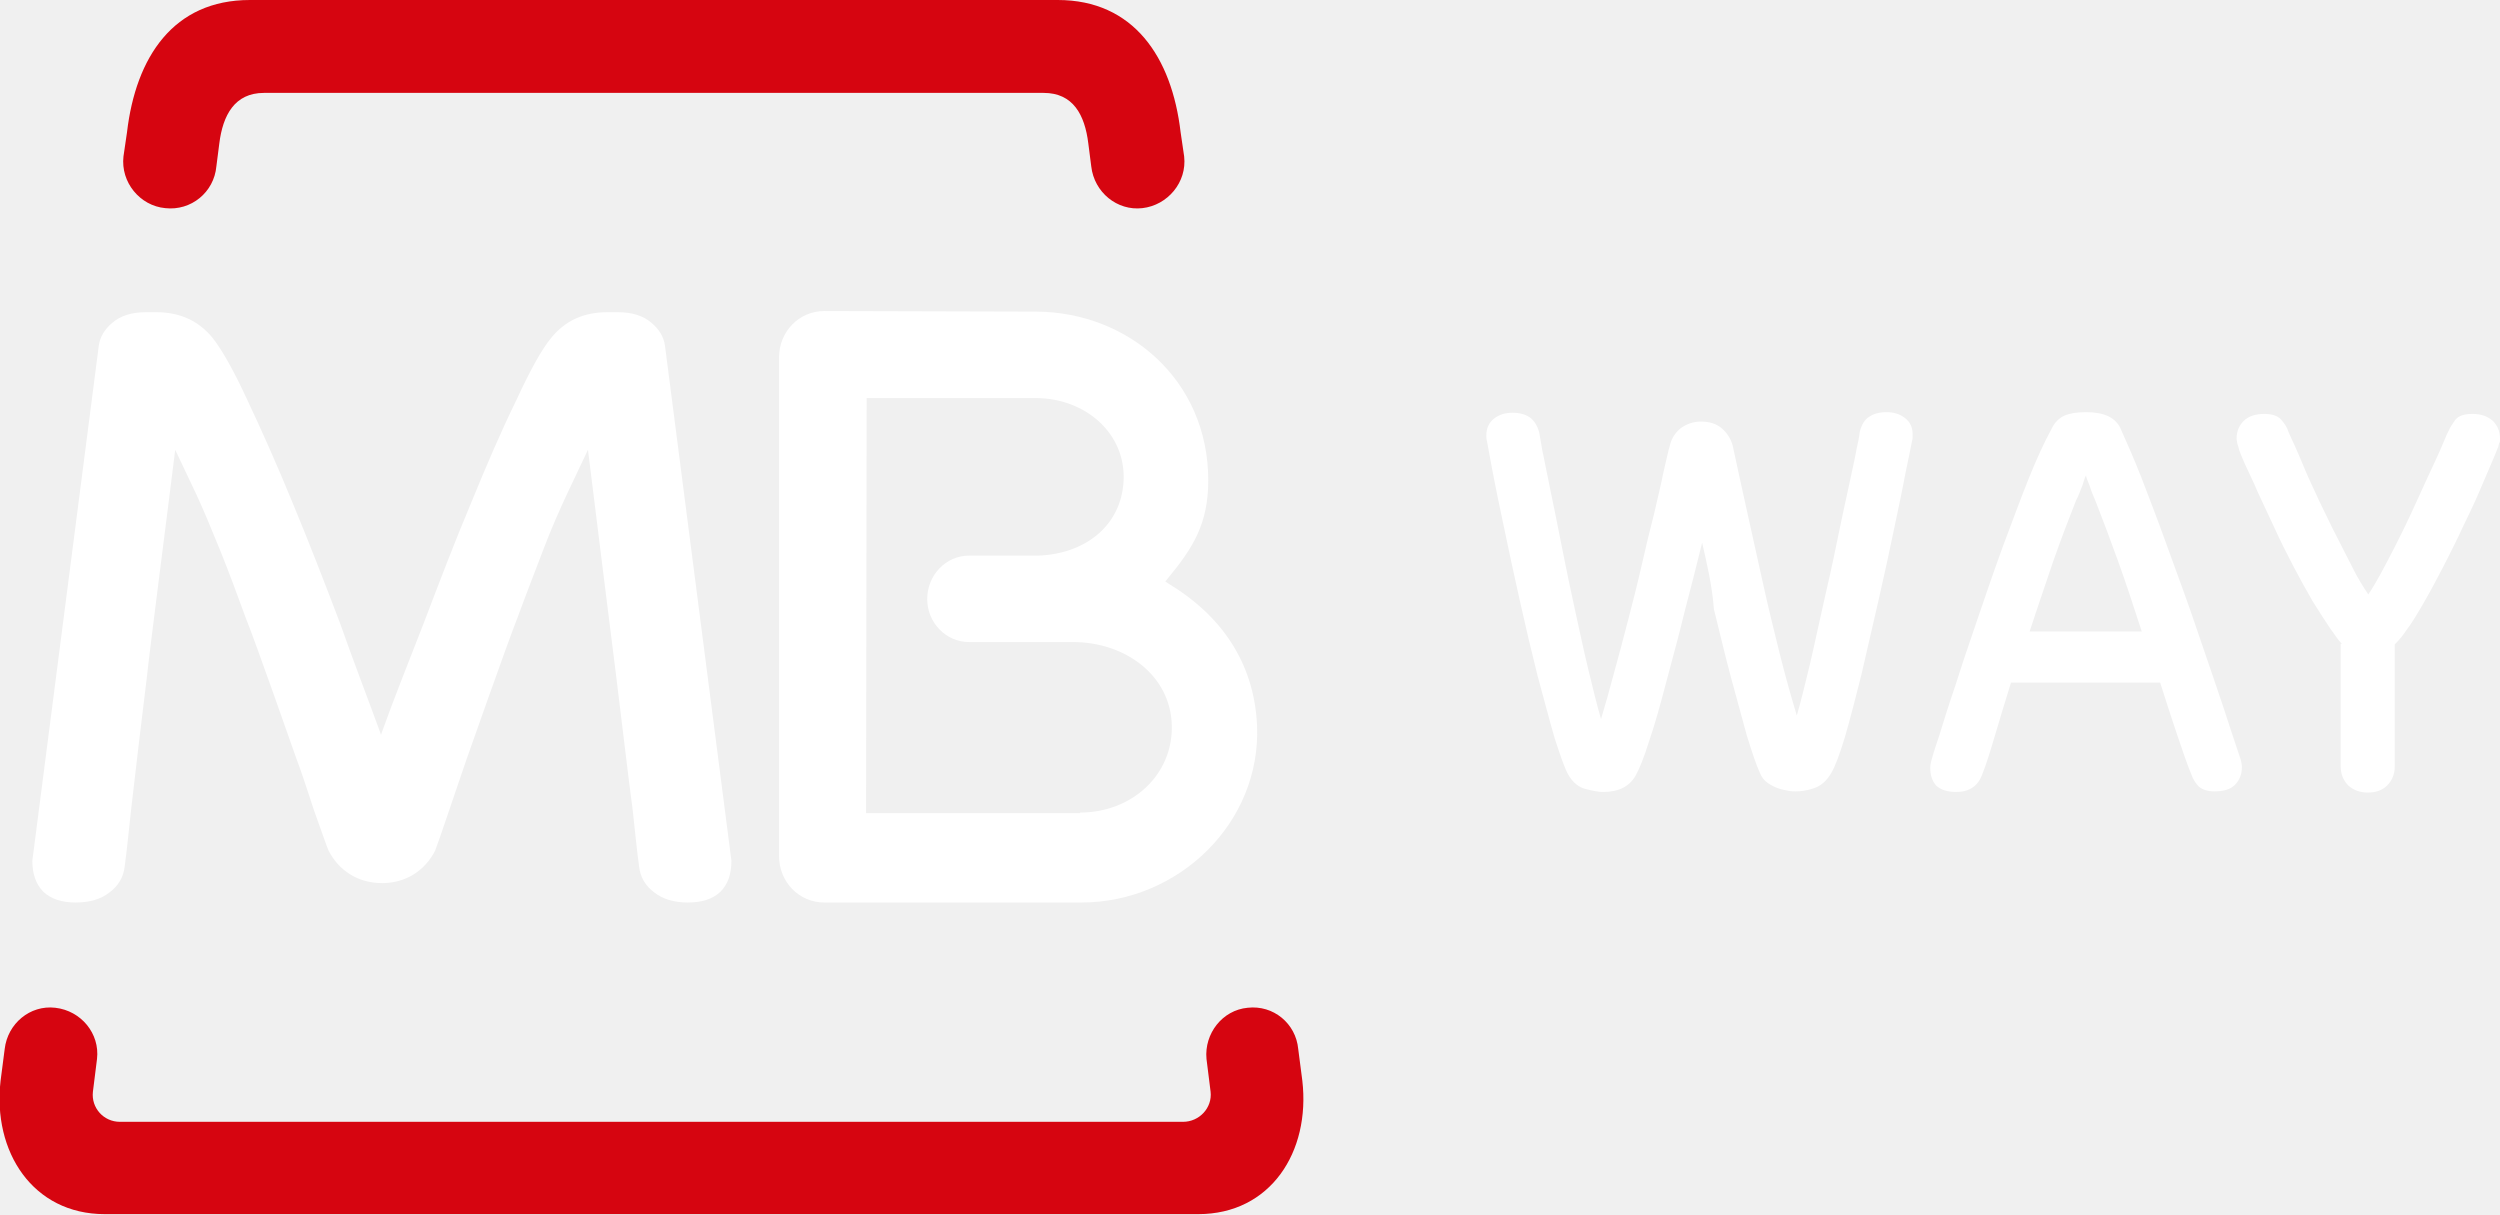
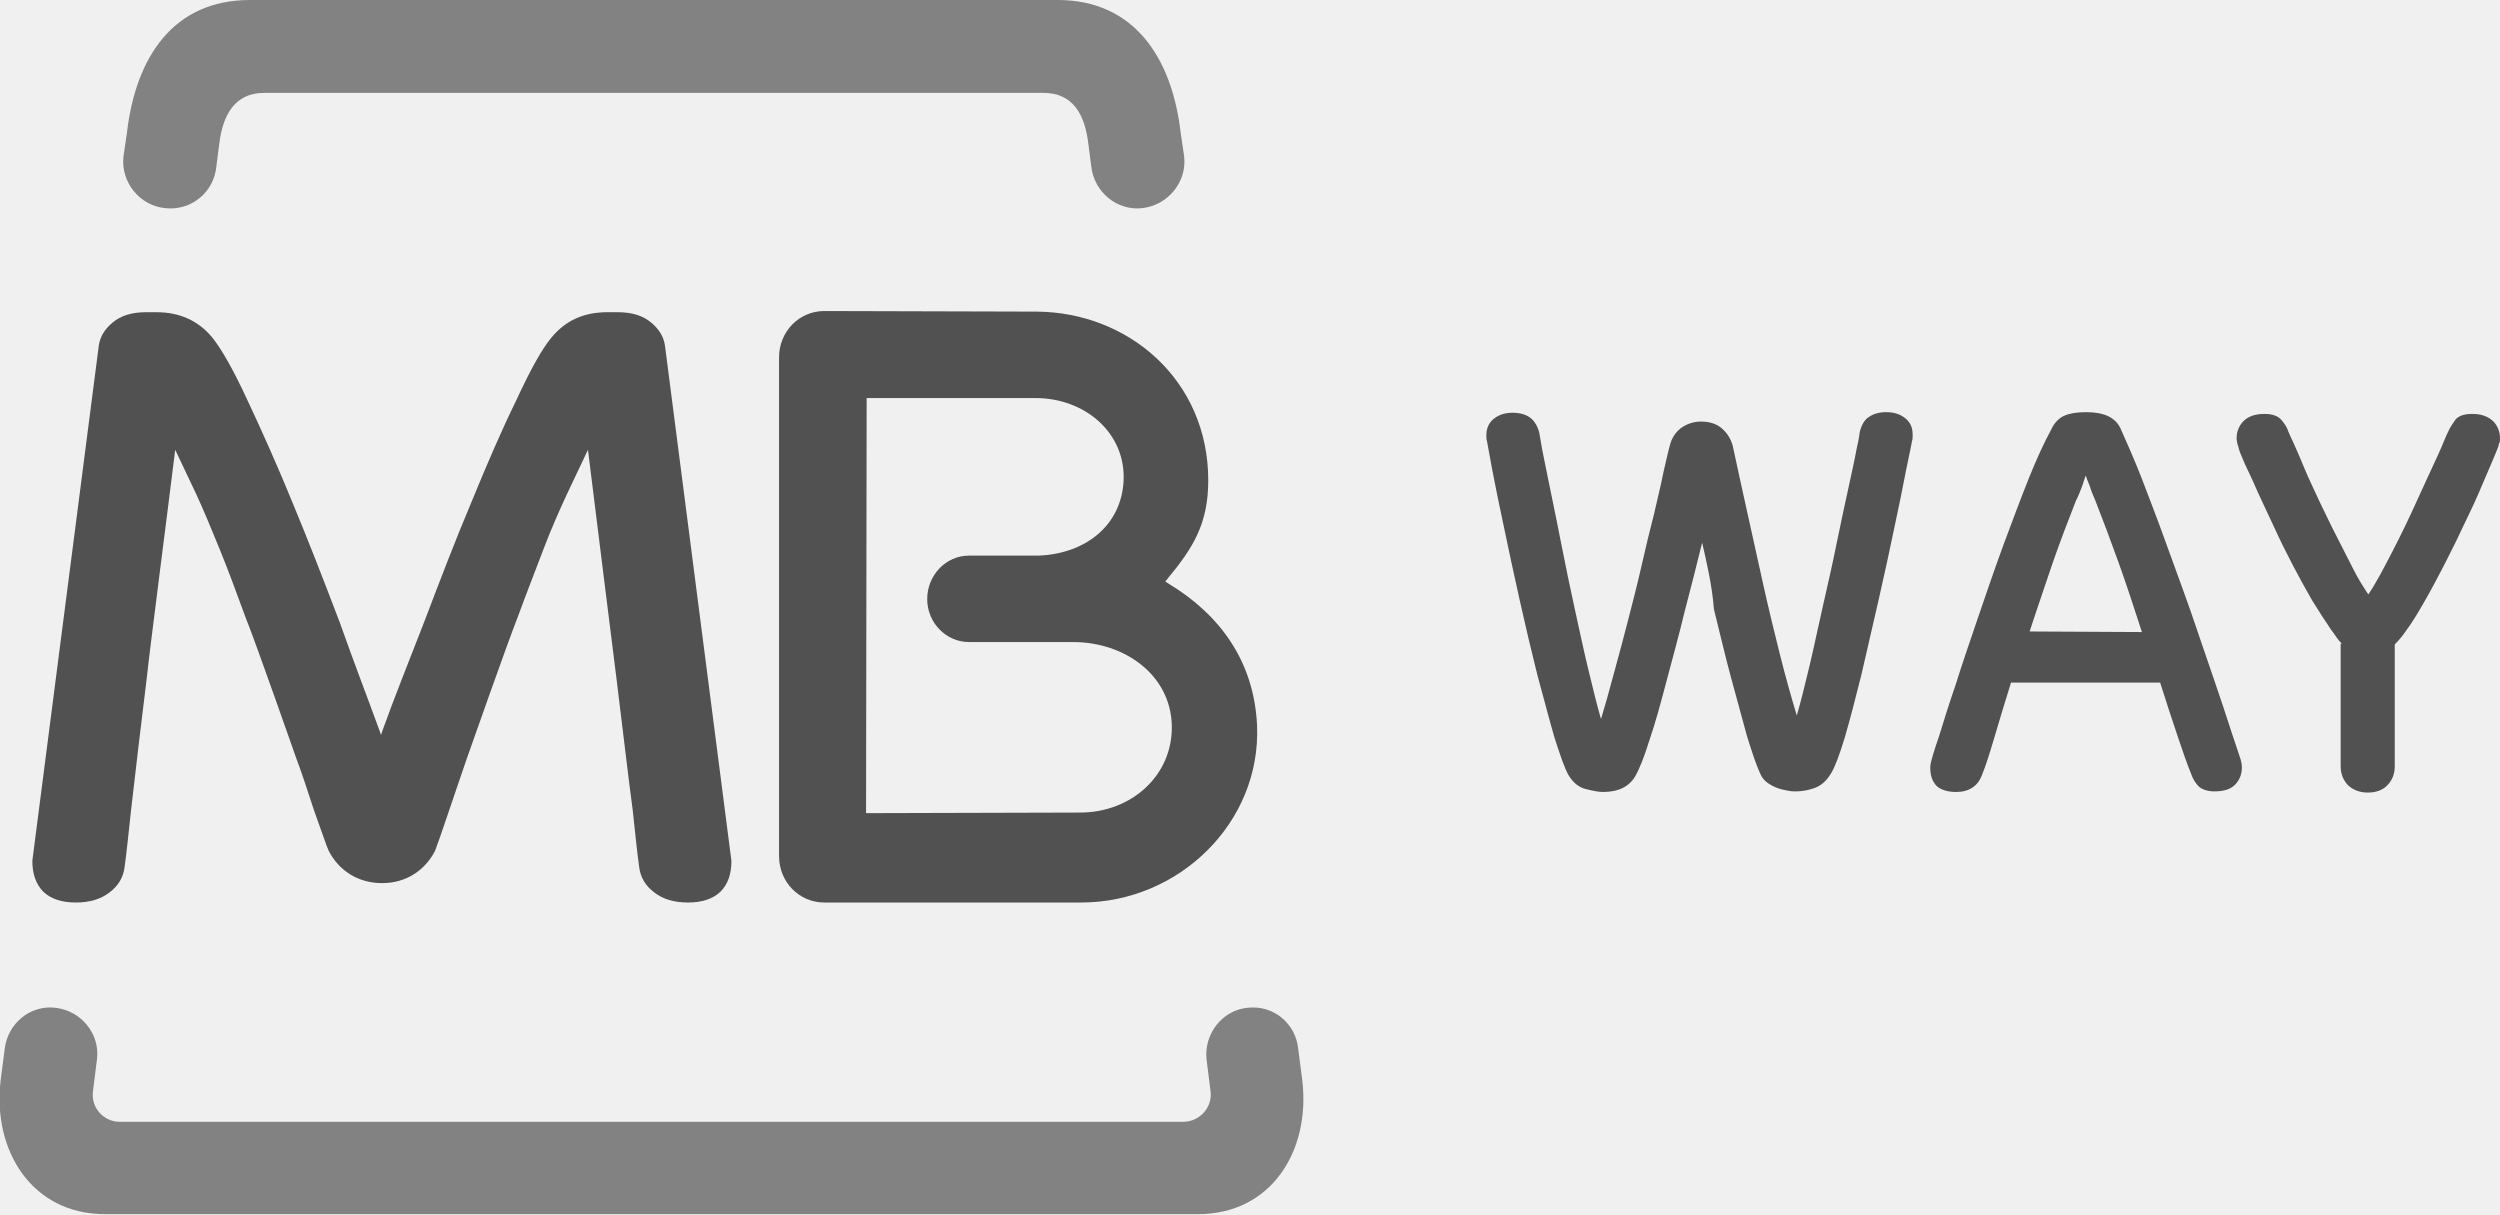
<svg xmlns="http://www.w3.org/2000/svg" version="1.1" id="Layer_1" x="0px" y="0px" viewBox="0 0 425.2 206.5" style="enable-background:new 0 0 425.2 206.5;" xml:space="preserve">
  <style type="text/css">
- 	.Arched_x0020_Green{fill:url(#SVGID_1_);stroke:#FFFFFF;stroke-width:0.25;stroke-miterlimit:1;}
- 	.st0{fill:#D60510;}
- 	.st1{fill:#FFFFFF;}
+ 	.st0{fill:#828282;}
+ 	.st1{fill:#515151;}
</style>
-   <linearGradient id="SVGID_1_" gradientUnits="userSpaceOnUse" x1="-380.4" y1="523.158" x2="-379.692" y2="522.451">
-     <stop offset="0" style="stop-color:#1DA238" />
-     <stop offset="0.983" style="stop-color:#24391D" />
-   </linearGradient>
  <g>
+     <path class="st0" d="M16.5,180.1l-0.7,5.6c-0.3,2.7,1.8,5.1,4.6,5.1h180.8c2.8,0,5-2.4,4.7-5.1l-0.7-5.6c-0.4-4.3,2.7-8.3,7-8.7   c4.4-0.5,8.2,2.7,8.6,7l0.7,5.4c1.4,12.1-5.4,22.7-17.7,22.7h-186c-12.2,0-19.1-10.6-17.7-22.7l0.7-5.4c0.5-4.3,4.3-7.5,8.6-7   C13.8,171.9,17,175.8,16.5,180.1" />
+     <path class="st0" d="M42.5,0h137.4c12.9,0,19.4,9.7,20.9,22.5l0.6,4.1c0.5,4.4-2.8,8.3-7.1,8.8s-8.2-2.7-8.7-7.1l-0.5-3.9   c-0.6-4.9-2.6-8.6-7.6-8.6H44.9c-5,0-7,3.8-7.6,8.6l-0.5,3.9c-0.4,4.4-4.3,7.6-8.7,7.1C23.8,35,20.5,31,21,26.6l0.6-4.1   C23.1,9.7,29.5,0,42.5,0" />
    <g>
-       <path class="st0" d="M16.5,180.1l-0.7,5.6c-0.3,2.7,1.8,5.1,4.6,5.1h180.8c2.8,0,5-2.4,4.7-5.1l-0.7-5.6c-0.4-4.3,2.7-8.3,7-8.7    c4.4-0.5,8.2,2.7,8.6,7l0.7,5.4c1.4,12.1-5.4,22.7-17.7,22.7h-186c-12.2,0-19.1-10.6-17.7-22.7l0.7-5.4c0.5-4.3,4.3-7.5,8.6-7    C13.8,171.9,17,175.8,16.5,180.1" />
-       <path class="st1" d="M183.7,138.2c8.8,0,15.8-6.4,15.6-14.8c-0.2-8.6-8-14.2-16.8-14.2h-17.7c-3.9,0-7.1-3.3-7.1-7.3    c0-4.1,3.2-7.4,7.1-7.4h11.8c8-0.3,14.1-5.1,14.5-12.7c0.4-8.1-6.5-14.1-15-14.1h-28.7l-0.1,70.6H183.7z M205.5,81.7    c0,7.4-2.6,11.5-6.9,16.7l-0.4,0.5l0.6,0.4c8.6,5.2,14.5,13.1,15,24.1c0.7,16.5-13.3,30.1-29.9,30.1h-43.7c-4.3,0-7.7-3.5-7.7-7.9    V60.8c0-4.4,3.4-7.9,7.7-7.9l36.1,0.1C191.9,53.1,205.5,64.6,205.5,81.7" />
-       <path class="st1" d="M64.6,124.4l0.2,0.6l0.2-0.6c2-5.6,4.5-11.8,7.1-18.5c2.7-7.1,5.3-13.9,8-20.3c2.7-6.6,5.2-12.4,7.7-17.5    c2.4-5.2,4.4-8.8,6-10.7c2.4-2.9,5.5-4.3,9.5-4.3h1.8c2.4,0,4.3,0.6,5.7,1.8c1.3,1.1,2.1,2.4,2.3,3.9l11.3,87.6    c0,2.3-0.6,4-1.9,5.3c-1.3,1.2-3.1,1.8-5.5,1.8s-4.3-0.6-5.7-1.7c-1.5-1.1-2.4-2.6-2.6-4.4c-0.4-2.9-0.7-6.1-1.1-9.7    c-0.5-3.5-2.3-18.8-2.8-22.7c-0.5-4-3.6-28.7-4.7-37.7l-0.1-0.8l-3.6,7.6c-1.2,2.6-2.6,5.7-4,9.4c-1.4,3.7-2.9,7.5-4.4,11.6    c-1.6,4-8.6,23.9-8.6,23.9c-0.6,1.8-1.9,5.5-3,8.8c-1.1,3.3-2.2,6.4-2.4,6.9c-1.7,3.3-4.9,5.5-9,5.5c-4.2,0-7.4-2.2-9.1-5.5    c-0.3-0.6-1.3-3.6-2.5-6.9c-1.1-3.4-2.3-7-3-8.8c0,0-7-20-8.6-23.9c-1.5-4.1-2.9-7.9-4.4-11.6c-1.5-3.7-2.8-6.8-4-9.4l-3.6-7.6    l-0.1,0.8c-1.1,9-4.3,33.7-4.7,37.7c-0.5,3.9-2.3,19.1-2.7,22.7c-0.4,3.6-0.7,6.8-1.1,9.7c-0.2,1.8-1.1,3.3-2.6,4.4    c-1.4,1.1-3.3,1.7-5.7,1.7c-2.4,0-4.2-0.6-5.5-1.8c-1.3-1.3-1.9-3.1-1.9-5.3l11.3-87.6c0.2-1.5,1-2.8,2.3-3.9    c1.4-1.2,3.3-1.8,5.7-1.8h1.8c3.9,0,7.1,1.4,9.5,4.3c1.6,2,3.6,5.5,6,10.7c2.4,5.1,5,10.9,7.7,17.5c2.7,6.5,5.3,13.2,8,20.3    C60.2,112.7,62.6,118.9,64.6,124.4" />
-       <path class="st0" d="M42.5,0h137.4c12.9,0,19.4,9.7,20.9,22.5l0.6,4.1c0.5,4.4-2.8,8.3-7.1,8.8c-4.3,0.5-8.2-2.7-8.7-7.1l-0.5-3.9    c-0.6-4.9-2.6-8.6-7.6-8.6H44.9c-5,0-7,3.8-7.6,8.6l-0.5,3.9c-0.4,4.4-4.3,7.6-8.7,7.1C23.8,35,20.5,31,21,26.6l0.6-4.1    C23.1,9.7,29.5,0,42.5,0" />
-       <path class="st1" d="M289.5,92.3c-0.9,3.7-1.9,7.6-3,11.8c-1,4.2-2.1,8.1-3.1,11.9c-1,3.8-1.9,7.1-2.9,10    c-0.9,2.9-1.7,4.8-2.3,5.9c-1.1,1.9-2.9,2.8-5.6,2.8c-0.7,0-1.7-0.2-2.9-0.5c-1.2-0.3-2.2-1.1-3-2.5c-0.6-1.1-1.3-3.1-2.3-6.2    c-0.9-3.1-1.8-6.6-2.9-10.6c-1-4-2-8.2-3-12.7c-1-4.5-1.9-8.6-2.7-12.5c-0.8-3.8-1.5-7.1-2-9.8c-0.5-2.7-0.8-4.3-0.9-4.9    c-0.1-0.3-0.1-0.6-0.1-0.7V74c0-1.1,0.4-2.1,1.3-2.8c0.9-0.7,1.9-1,3.2-1c1.2,0,2.2,0.3,2.9,0.8c0.7,0.5,1.3,1.4,1.6,2.6    c0,0.1,0.2,1.1,0.5,2.9c0.4,1.8,0.8,4.1,1.4,6.9c0.6,2.8,1.2,5.9,1.9,9.4c0.7,3.5,1.4,7,2.2,10.6c0.8,3.6,1.5,7,2.3,10.3    c0.8,3.3,1.5,6.2,2.2,8.6c0.7-2.3,1.4-4.8,2.2-7.8c0.8-2.9,1.6-5.9,2.4-9c0.8-3.1,1.6-6.2,2.3-9.3c0.7-3.1,1.4-6,2.1-8.7    c0.6-2.7,1.2-5,1.6-7.1c0.5-2.1,0.8-3.6,1.1-4.6c0.3-1.3,1-2.3,1.9-3c1-0.7,2.1-1.1,3.4-1.1c1.5,0,2.7,0.4,3.6,1.2    c0.9,0.8,1.5,1.8,1.8,2.9c0.7,3.3,1.5,6.9,2.4,11c0.9,4,1.8,8.1,2.7,12.2c0.9,4.1,1.9,8.2,2.9,12.2c1,4,2,7.5,2.9,10.5    c0.7-2.4,1.4-5.3,2.2-8.6c0.8-3.4,1.5-6.8,2.3-10.3c0.8-3.5,1.6-7,2.3-10.5c0.7-3.5,1.4-6.6,2-9.4c0.6-2.8,1.1-5,1.4-6.7    c0.4-1.7,0.5-2.6,0.5-2.7c0.3-1.3,0.9-2.2,1.6-2.6c0.7-0.5,1.7-0.8,2.9-0.8c1.3,0,2.3,0.3,3.2,1c0.9,0.7,1.3,1.6,1.3,2.8v0.4    c0,0.1,0,0.4-0.1,0.7c-0.1,0.5-0.4,2.1-1,4.9c-0.5,2.7-1.2,6-2,9.8c-0.8,3.9-1.7,8-2.7,12.4c-1,4.4-2,8.7-2.9,12.6    c-1,4-1.9,7.5-2.8,10.6c-0.9,3-1.7,5.1-2.3,6.1c-0.8,1.4-1.8,2.3-3.1,2.7c-1.2,0.4-2.2,0.5-3,0.5c-0.3,0-0.7,0-1.2-0.1    c-0.5-0.1-1.1-0.2-1.7-0.4c-0.6-0.2-1.2-0.5-1.8-0.9c-0.6-0.4-1.1-1-1.4-1.8c-0.6-1.3-1.3-3.4-2.2-6.3c-0.8-2.9-1.7-6.2-2.7-9.9    c-1-3.7-1.9-7.6-2.9-11.6C291.2,99.6,290.3,95.8,289.5,92.3" />
-       <path class="st1" d="M342,116.2c-1,3.2-1.9,6.2-2.7,8.9c-0.8,2.7-1.5,5-2.2,6.7c-0.7,1.9-2.2,2.9-4.4,2.9c-1.5,0-2.7-0.4-3.4-1.1    c-0.7-0.8-1-1.8-1-3c0-0.5,0.1-0.9,0.2-1.3c0.1-0.4,0.5-1.8,1.3-4.1c0.7-2.3,1.6-5.2,2.8-8.7c1.1-3.5,2.4-7.3,3.8-11.4    c1.4-4.1,2.8-8.2,4.3-12.3c1.5-4,2.9-7.8,4.3-11.3c1.4-3.5,2.7-6.3,3.9-8.5c0.5-1.1,1.3-1.9,2.2-2.3c0.9-0.4,2.1-0.6,3.7-0.6    c1.5,0,2.7,0.2,3.8,0.7c1,0.5,1.8,1.3,2.2,2.4c0.9,2,2.1,4.7,3.4,8c1.3,3.4,2.7,7,4.1,10.9c1.4,3.9,2.9,7.9,4.3,11.9    c1.4,4.1,2.7,7.9,3.9,11.4c1.2,3.5,2.2,6.5,3,9c0.8,2.5,1.4,4.1,1.6,4.8c0.1,0.4,0.2,0.8,0.2,1.3c0,1.2-0.4,2.2-1.2,3    c-0.8,0.8-2,1.1-3.5,1.1c-1.1,0-2-0.3-2.6-0.8c-0.5-0.5-1-1.2-1.3-2.1c-0.7-1.7-1.5-4-2.4-6.7c-0.9-2.7-1.9-5.7-2.9-8.9H342z     M364.3,107.5c-1.4-4.3-2.7-8.3-4-11.9c-1.3-3.6-2.6-7.1-3.9-10.4c-0.3-0.7-0.7-1.6-1-2.6c-0.4-0.9-0.6-1.5-0.6-1.7    c-0.1,0-0.3,0.6-0.6,1.6c-0.4,1-0.7,1.9-1.1,2.6c-1.3,3.3-2.6,6.7-3.9,10.4c-1.2,3.6-2.6,7.6-4,11.9H364.3z" />
-       <path class="st1" d="M398.3,109.5c-0.3-0.3-0.6-0.7-0.9-1.1c-0.3-0.4-0.6-0.9-1-1.4c-0.9-1.3-1.9-2.9-3.1-4.8    c-1.1-1.9-2.2-3.9-3.3-6c-1.1-2.1-2.2-4.3-3.2-6.5c-1-2.2-2-4.2-2.8-6c-0.8-1.9-1.6-3.5-2.2-4.8c-0.6-1.4-1-2.3-1.1-2.9    c-0.1-0.3-0.2-0.6-0.2-0.7c0-0.2-0.1-0.4-0.1-0.7c0-1.2,0.4-2.2,1.2-3c0.8-0.8,2-1.2,3.5-1.2c1.3,0,2.3,0.3,2.9,1    c0.6,0.7,1,1.3,1.2,2c0.1,0.3,0.5,1.1,1,2.2c0.5,1.1,1.1,2.5,1.8,4.2c0.7,1.7,1.6,3.5,2.5,5.5c1,2,1.9,4,2.9,5.9    c1,1.9,1.9,3.8,2.8,5.5c0.9,1.8,1.8,3.2,2.6,4.4c1.3-1.9,2.6-4.4,4.1-7.3c1.5-2.9,2.9-5.8,4.2-8.7c1.3-2.9,2.5-5.4,3.5-7.6    c1-2.2,1.5-3.6,1.8-4.1c0.3-0.7,0.7-1.3,1.2-2c0.6-0.7,1.5-1,2.9-1c1.5,0,2.6,0.4,3.5,1.2c0.8,0.8,1.2,1.8,1.2,3    c0,0.3,0,0.6-0.1,0.7s-0.1,0.4-0.2,0.7c-0.2,0.5-0.6,1.5-1.2,2.9c-0.6,1.4-1.3,3-2.1,4.9c-0.8,1.9-1.8,3.9-2.8,6    c-1,2.2-2.1,4.3-3.2,6.5c-1.1,2.1-2.2,4.2-3.3,6.1c-1.1,1.9-2.1,3.6-3.1,4.9c-0.6,0.9-1.2,1.6-1.9,2.3v20.7c0,1.3-0.4,2.4-1.3,3.3    c-0.8,0.8-1.9,1.2-3.3,1.2c-1.3,0-2.4-0.4-3.3-1.2c-0.8-0.8-1.3-1.9-1.3-3.3V109.5z" />
+       <path class="st1" d="M183.7,138.2c8.8,0,15.8-6.4,15.6-14.8c-0.2-8.6-8-14.2-16.8-14.2h-17.7c-3.9,0-7.1-3.3-7.1-7.3    c0-4.1,3.2-7.4,7.1-7.4h11.8c8-0.3,14.1-5.1,14.5-12.7c0.4-8.1-6.5-14.1-15-14.1h-28.7l-0.1,70.6L183.7,138.2L183.7,138.2z     M205.5,81.7c0,7.4-2.6,11.5-6.9,16.7l-0.4,0.5l0.6,0.4c8.6,5.2,14.5,13.1,15,24.1c0.7,16.5-13.3,30.1-29.9,30.1h-43.7    c-4.3,0-7.7-3.5-7.7-7.9V60.8c0-4.4,3.4-7.9,7.7-7.9l36.1,0.1C191.9,53.1,205.5,64.6,205.5,81.7" />
+       <path class="st1" d="M64.6,124.4l0.2,0.6l0.2-0.6c2-5.6,4.5-11.8,7.1-18.5c2.7-7.1,5.3-13.9,8-20.3c2.7-6.6,5.2-12.4,7.7-17.5    c2.4-5.2,4.4-8.8,6-10.7c2.4-2.9,5.5-4.3,9.5-4.3h1.8c2.4,0,4.3,0.6,5.7,1.8c1.3,1.1,2.1,2.4,2.3,3.9l11.3,87.6    c0,2.3-0.6,4-1.9,5.3c-1.3,1.2-3.1,1.8-5.5,1.8s-4.3-0.6-5.7-1.7c-1.5-1.1-2.4-2.6-2.6-4.4c-0.4-2.9-0.7-6.1-1.1-9.7    c-0.5-3.5-2.3-18.8-2.8-22.7c-0.5-4-3.6-28.7-4.7-37.7l-0.1-0.8l-3.6,7.6c-1.2,2.6-2.6,5.7-4,9.4c-1.4,3.7-2.9,7.5-4.4,11.6    c-1.6,4-8.6,23.9-8.6,23.9c-0.6,1.8-1.9,5.5-3,8.8s-2.2,6.4-2.4,6.9c-1.7,3.3-4.9,5.5-9,5.5c-4.2,0-7.4-2.2-9.1-5.5    c-0.3-0.6-1.3-3.6-2.5-6.9c-1.1-3.4-2.3-7-3-8.8c0,0-7-20-8.6-23.9c-1.5-4.1-2.9-7.9-4.4-11.6s-2.8-6.8-4-9.4l-3.6-7.6l-0.1,0.8    c-1.1,9-4.3,33.7-4.7,37.7c-0.5,3.9-2.3,19.1-2.7,22.7c-0.4,3.6-0.7,6.8-1.1,9.7c-0.2,1.8-1.1,3.3-2.6,4.4    c-1.4,1.1-3.3,1.7-5.7,1.7s-4.2-0.6-5.5-1.8c-1.3-1.3-1.9-3.1-1.9-5.3l11.3-87.6c0.2-1.5,1-2.8,2.3-3.9c1.4-1.2,3.3-1.8,5.7-1.8    h1.8c3.9,0,7.1,1.4,9.5,4.3c1.6,2,3.6,5.5,6,10.7c2.4,5.1,5,10.9,7.7,17.5c2.7,6.5,5.3,13.2,8,20.3    C60.2,112.7,62.6,118.9,64.6,124.4" />
+       <path class="st1" d="M289.5,92.3c-0.9,3.7-1.9,7.6-3,11.8c-1,4.2-2.1,8.1-3.1,11.9s-1.9,7.1-2.9,10c-0.9,2.9-1.7,4.8-2.3,5.9    c-1.1,1.9-2.9,2.8-5.6,2.8c-0.7,0-1.7-0.2-2.9-0.5c-1.2-0.3-2.2-1.1-3-2.5c-0.6-1.1-1.3-3.1-2.3-6.2c-0.9-3.1-1.8-6.6-2.9-10.6    c-1-4-2-8.2-3-12.7s-1.9-8.6-2.7-12.5c-0.8-3.8-1.5-7.1-2-9.8c-0.5-2.7-0.8-4.3-0.9-4.9c-0.1-0.3-0.1-0.6-0.1-0.7V74    c0-1.1,0.4-2.1,1.3-2.8c0.9-0.7,1.9-1,3.2-1c1.2,0,2.2,0.3,2.9,0.8c0.7,0.5,1.3,1.4,1.6,2.6c0,0.1,0.2,1.1,0.5,2.9    c0.4,1.8,0.8,4.1,1.4,6.9s1.2,5.9,1.9,9.4c0.7,3.5,1.4,7,2.2,10.6c0.8,3.6,1.5,7,2.3,10.3s1.5,6.2,2.2,8.6    c0.7-2.3,1.4-4.8,2.2-7.8c0.8-2.9,1.6-5.9,2.4-9s1.6-6.2,2.3-9.3c0.7-3.1,1.4-6,2.1-8.7c0.6-2.7,1.2-5,1.6-7.1    c0.5-2.1,0.8-3.6,1.1-4.6c0.3-1.3,1-2.3,1.9-3c1-0.7,2.1-1.1,3.4-1.1c1.5,0,2.7,0.4,3.6,1.2c0.9,0.8,1.5,1.8,1.8,2.9    c0.7,3.3,1.5,6.9,2.4,11c0.9,4,1.8,8.1,2.7,12.2c0.9,4.1,1.9,8.2,2.9,12.2s2,7.5,2.9,10.5c0.7-2.4,1.4-5.3,2.2-8.6    c0.8-3.4,1.5-6.8,2.3-10.3s1.6-7,2.3-10.5c0.7-3.5,1.4-6.6,2-9.4s1.1-5,1.4-6.7c0.4-1.7,0.5-2.6,0.5-2.7c0.3-1.3,0.9-2.2,1.6-2.6    c0.7-0.5,1.7-0.8,2.9-0.8c1.3,0,2.3,0.3,3.2,1c0.9,0.7,1.3,1.6,1.3,2.8v0.4c0,0.1,0,0.4-0.1,0.7c-0.1,0.5-0.4,2.1-1,4.9    c-0.5,2.7-1.2,6-2,9.8c-0.8,3.9-1.7,8-2.7,12.4s-2,8.7-2.9,12.6c-1,4-1.9,7.5-2.8,10.6c-0.9,3-1.7,5.1-2.3,6.1    c-0.8,1.4-1.8,2.3-3.1,2.7c-1.2,0.4-2.2,0.5-3,0.5c-0.3,0-0.7,0-1.2-0.1s-1.1-0.2-1.7-0.4s-1.2-0.5-1.8-0.9    c-0.6-0.4-1.1-1-1.4-1.8c-0.6-1.3-1.3-3.4-2.2-6.3c-0.8-2.9-1.7-6.2-2.7-9.9c-1-3.7-1.9-7.6-2.9-11.6    C291.2,99.6,290.3,95.8,289.5,92.3" />
+       <path class="st1" d="M342,116.2c-1,3.2-1.9,6.2-2.7,8.9c-0.8,2.7-1.5,5-2.2,6.7c-0.7,1.9-2.2,2.9-4.4,2.9c-1.5,0-2.7-0.4-3.4-1.1    c-0.7-0.8-1-1.8-1-3c0-0.5,0.1-0.9,0.2-1.3c0.1-0.4,0.5-1.8,1.3-4.1c0.7-2.3,1.6-5.2,2.8-8.7c1.1-3.5,2.4-7.3,3.8-11.4    s2.8-8.2,4.3-12.3c1.5-4,2.9-7.8,4.3-11.3s2.7-6.3,3.9-8.5c0.5-1.1,1.3-1.9,2.2-2.3c0.9-0.4,2.1-0.6,3.7-0.6    c1.5,0,2.7,0.2,3.8,0.7c1,0.5,1.8,1.3,2.2,2.4c0.9,2,2.1,4.7,3.4,8c1.3,3.4,2.7,7,4.1,10.9s2.9,7.9,4.3,11.9    c1.4,4.1,2.7,7.9,3.9,11.4c1.2,3.5,2.2,6.5,3,9s1.4,4.1,1.6,4.8c0.1,0.4,0.2,0.8,0.2,1.3c0,1.2-0.4,2.2-1.2,3    c-0.8,0.8-2,1.1-3.5,1.1c-1.1,0-2-0.3-2.6-0.8c-0.5-0.5-1-1.2-1.3-2.1c-0.7-1.7-1.5-4-2.4-6.7s-1.9-5.7-2.9-8.9H342V116.2z     M364.3,107.5c-1.4-4.3-2.7-8.3-4-11.9s-2.6-7.1-3.9-10.4c-0.3-0.7-0.7-1.6-1-2.6c-0.4-0.9-0.6-1.5-0.6-1.7    c-0.1,0-0.3,0.6-0.6,1.6c-0.4,1-0.7,1.9-1.1,2.6c-1.3,3.3-2.6,6.7-3.9,10.4c-1.2,3.6-2.6,7.6-4,11.9L364.3,107.5L364.3,107.5z" />
+       <path class="st1" d="M398.3,109.5c-0.3-0.3-0.6-0.7-0.9-1.1s-0.6-0.9-1-1.4c-0.9-1.3-1.9-2.9-3.1-4.8c-1.1-1.9-2.2-3.9-3.3-6    c-1.1-2.1-2.2-4.3-3.2-6.5s-2-4.2-2.8-6c-0.8-1.9-1.6-3.5-2.2-4.8c-0.6-1.4-1-2.3-1.1-2.9c-0.1-0.3-0.2-0.6-0.2-0.7    c0-0.2-0.1-0.4-0.1-0.7c0-1.2,0.4-2.2,1.2-3c0.8-0.8,2-1.2,3.5-1.2c1.3,0,2.3,0.3,2.9,1s1,1.3,1.2,2c0.1,0.3,0.5,1.1,1,2.2    s1.1,2.5,1.8,4.2c0.7,1.7,1.6,3.5,2.5,5.5c1,2,1.9,4,2.9,5.9s1.9,3.8,2.8,5.5c0.9,1.8,1.8,3.2,2.6,4.4c1.3-1.9,2.6-4.4,4.1-7.3    s2.9-5.8,4.2-8.7c1.3-2.9,2.5-5.4,3.5-7.6s1.5-3.6,1.8-4.1c0.3-0.7,0.7-1.3,1.2-2c0.6-0.7,1.5-1,2.9-1c1.5,0,2.6,0.4,3.5,1.2    c0.8,0.8,1.2,1.8,1.2,3c0,0.3,0,0.6-0.1,0.7s-0.1,0.4-0.2,0.7c-0.2,0.5-0.6,1.5-1.2,2.9s-1.3,3-2.1,4.9c-0.8,1.9-1.8,3.9-2.8,6    c-1,2.2-2.1,4.3-3.2,6.5c-1.1,2.1-2.2,4.2-3.3,6.1c-1.1,1.9-2.1,3.6-3.1,4.9c-0.6,0.9-1.2,1.6-1.9,2.3v20.7c0,1.3-0.4,2.4-1.3,3.3    c-0.8,0.8-1.9,1.2-3.3,1.2c-1.3,0-2.4-0.4-3.3-1.2c-0.8-0.8-1.3-1.9-1.3-3.3v-20.8H398.3z" />
    </g>
  </g>
</svg>
